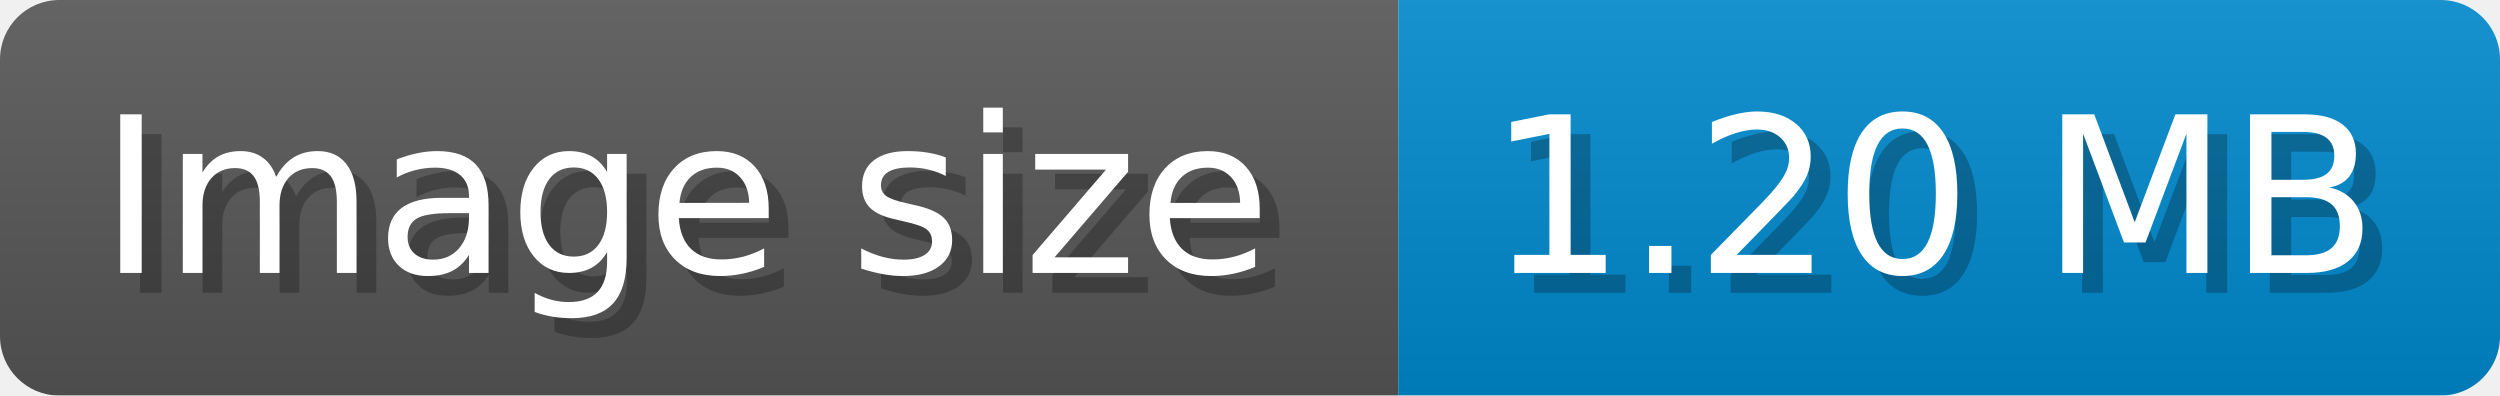
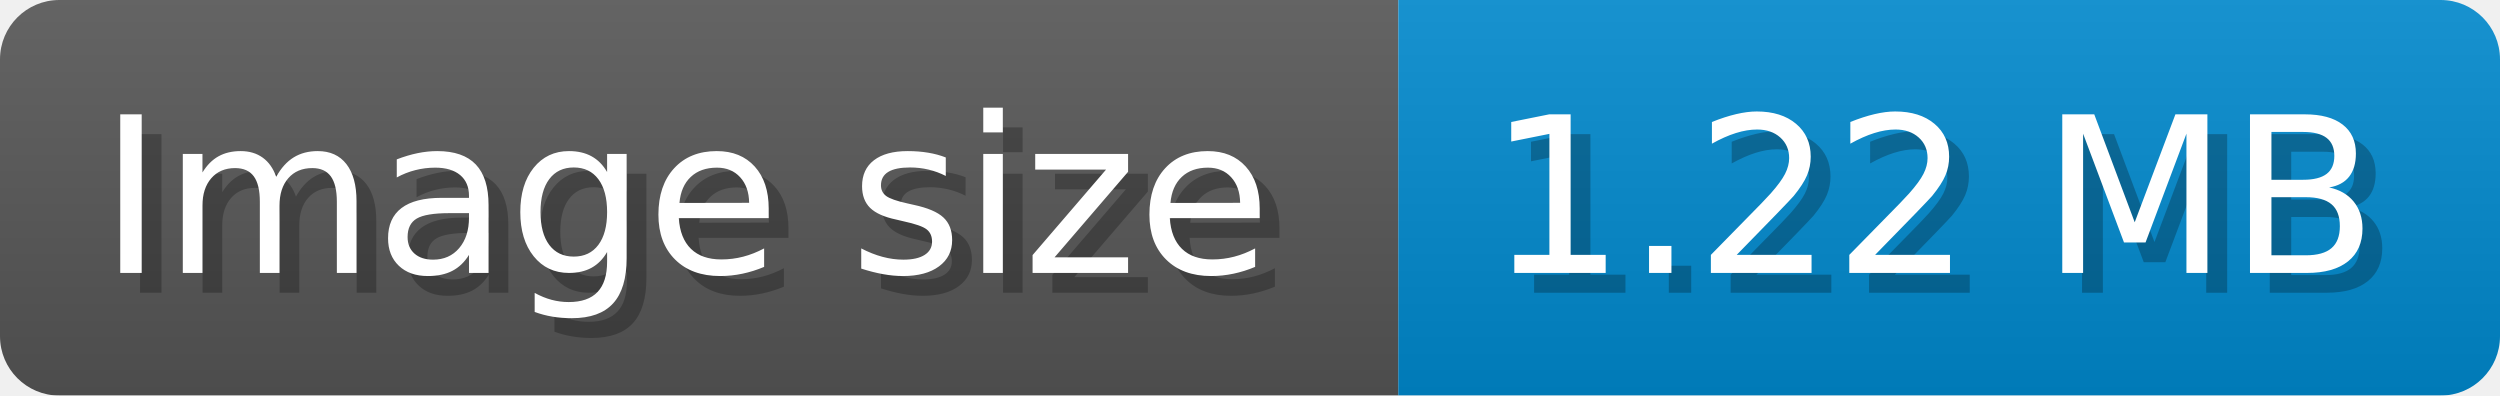
- <svg xmlns="http://www.w3.org/2000/svg" width="126.4" height="20" viewBox="0 0 1264 200" role="img" aria-label="Image size: 1.20 MB">
+ <svg xmlns="http://www.w3.org/2000/svg" width="126.4" height="20" viewBox="0 0 1264 200" role="img" aria-label="Image size: 1.22 MB">
  <linearGradient id="a" x2="0" y2="100%">
    <stop offset="0" stop-opacity=".1" stop-color="#EEE" />
    <stop offset="1" stop-opacity=".1" />
  </linearGradient>
  <mask id="m">
    <rect width="1264" height="200" rx="30" fill="#FFF" />
  </mask>
  <g mask="url(#m)">
    <rect width="707" height="200" fill="#555" />
    <rect width="557" height="200" fill="#08C" x="707" />
    <rect width="1264" height="200" fill="url(#a)" />
  </g>
  <g aria-hidden="true" fill="#fff" text-anchor="start" font-family="Verdana,DejaVu Sans,sans-serif" font-size="110">
    <text x="60" y="148" textLength="607" fill="#000" opacity="0.25">Image size</text>
    <text x="50" y="138" textLength="607">Image size</text>
-     <text x="762" y="148" textLength="457" fill="#000" opacity="0.25">1.20 MB</text>
-     <text x="752" y="138" textLength="457">1.20 MB</text>
+     <text x="762" y="148" textLength="457" fill="#000" opacity="0.25">1.22 MB</text>
+     <text x="752" y="138" textLength="457">1.22 MB</text>
  </g>
</svg>
